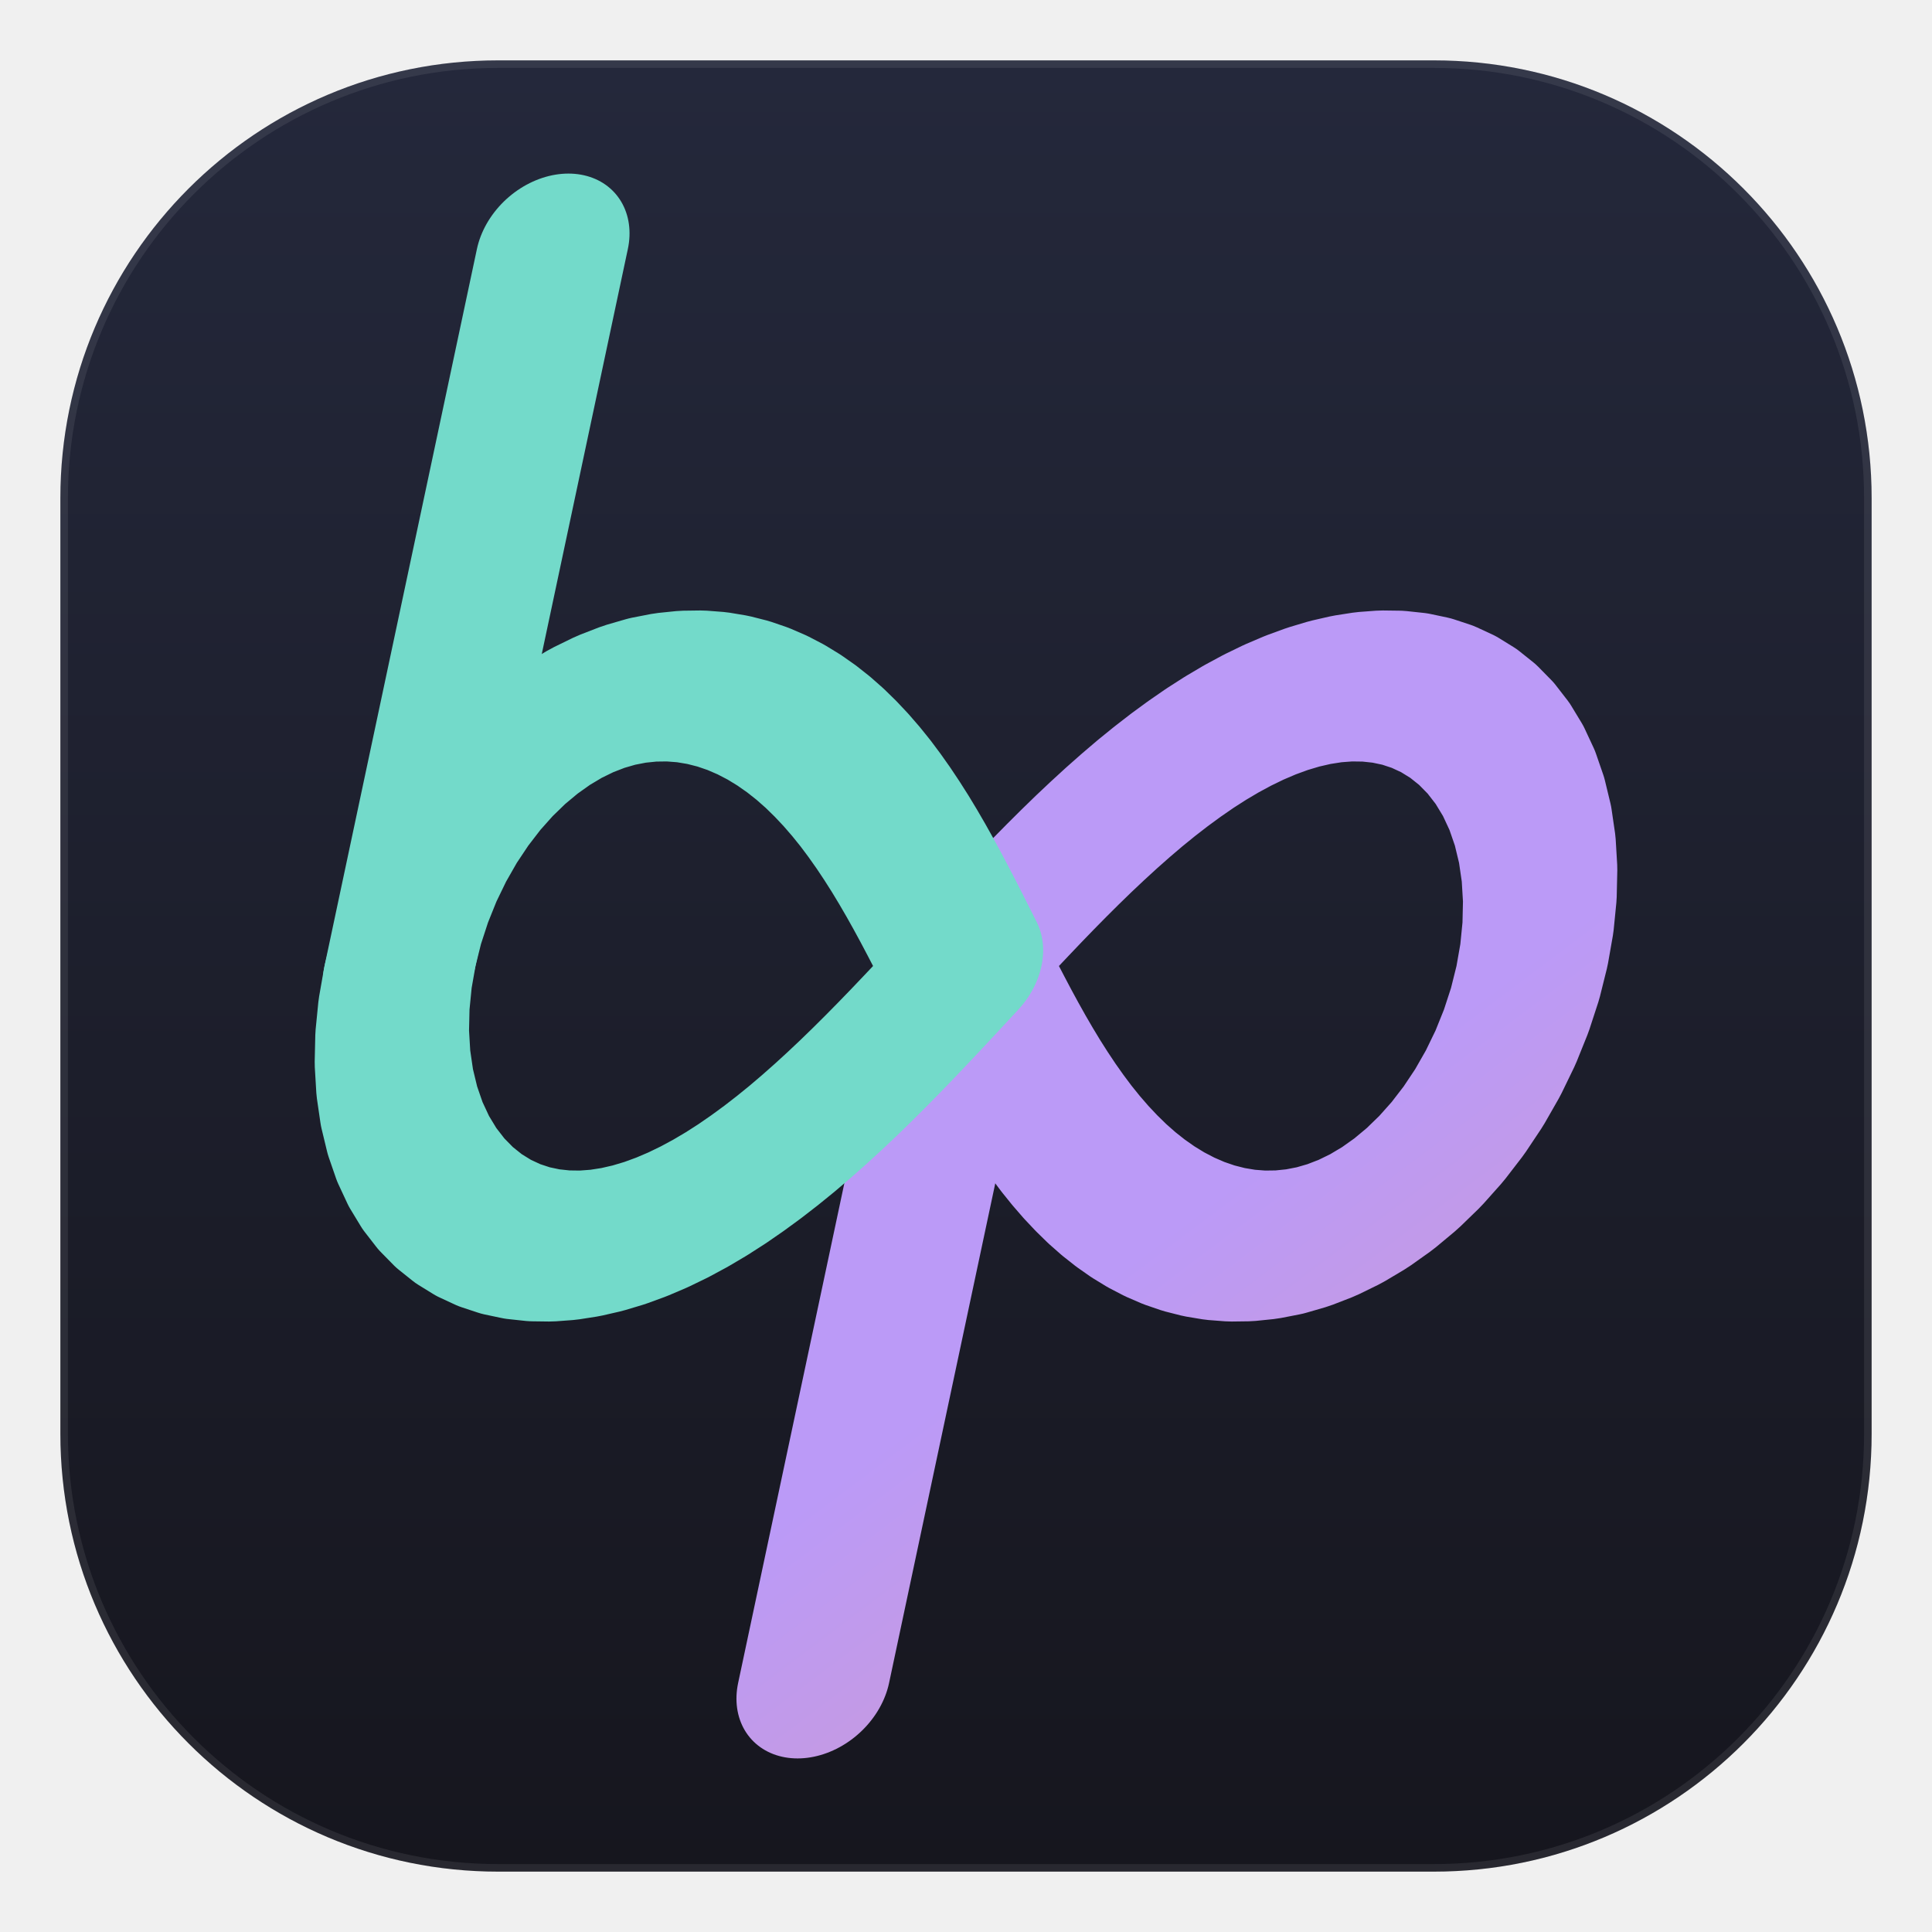
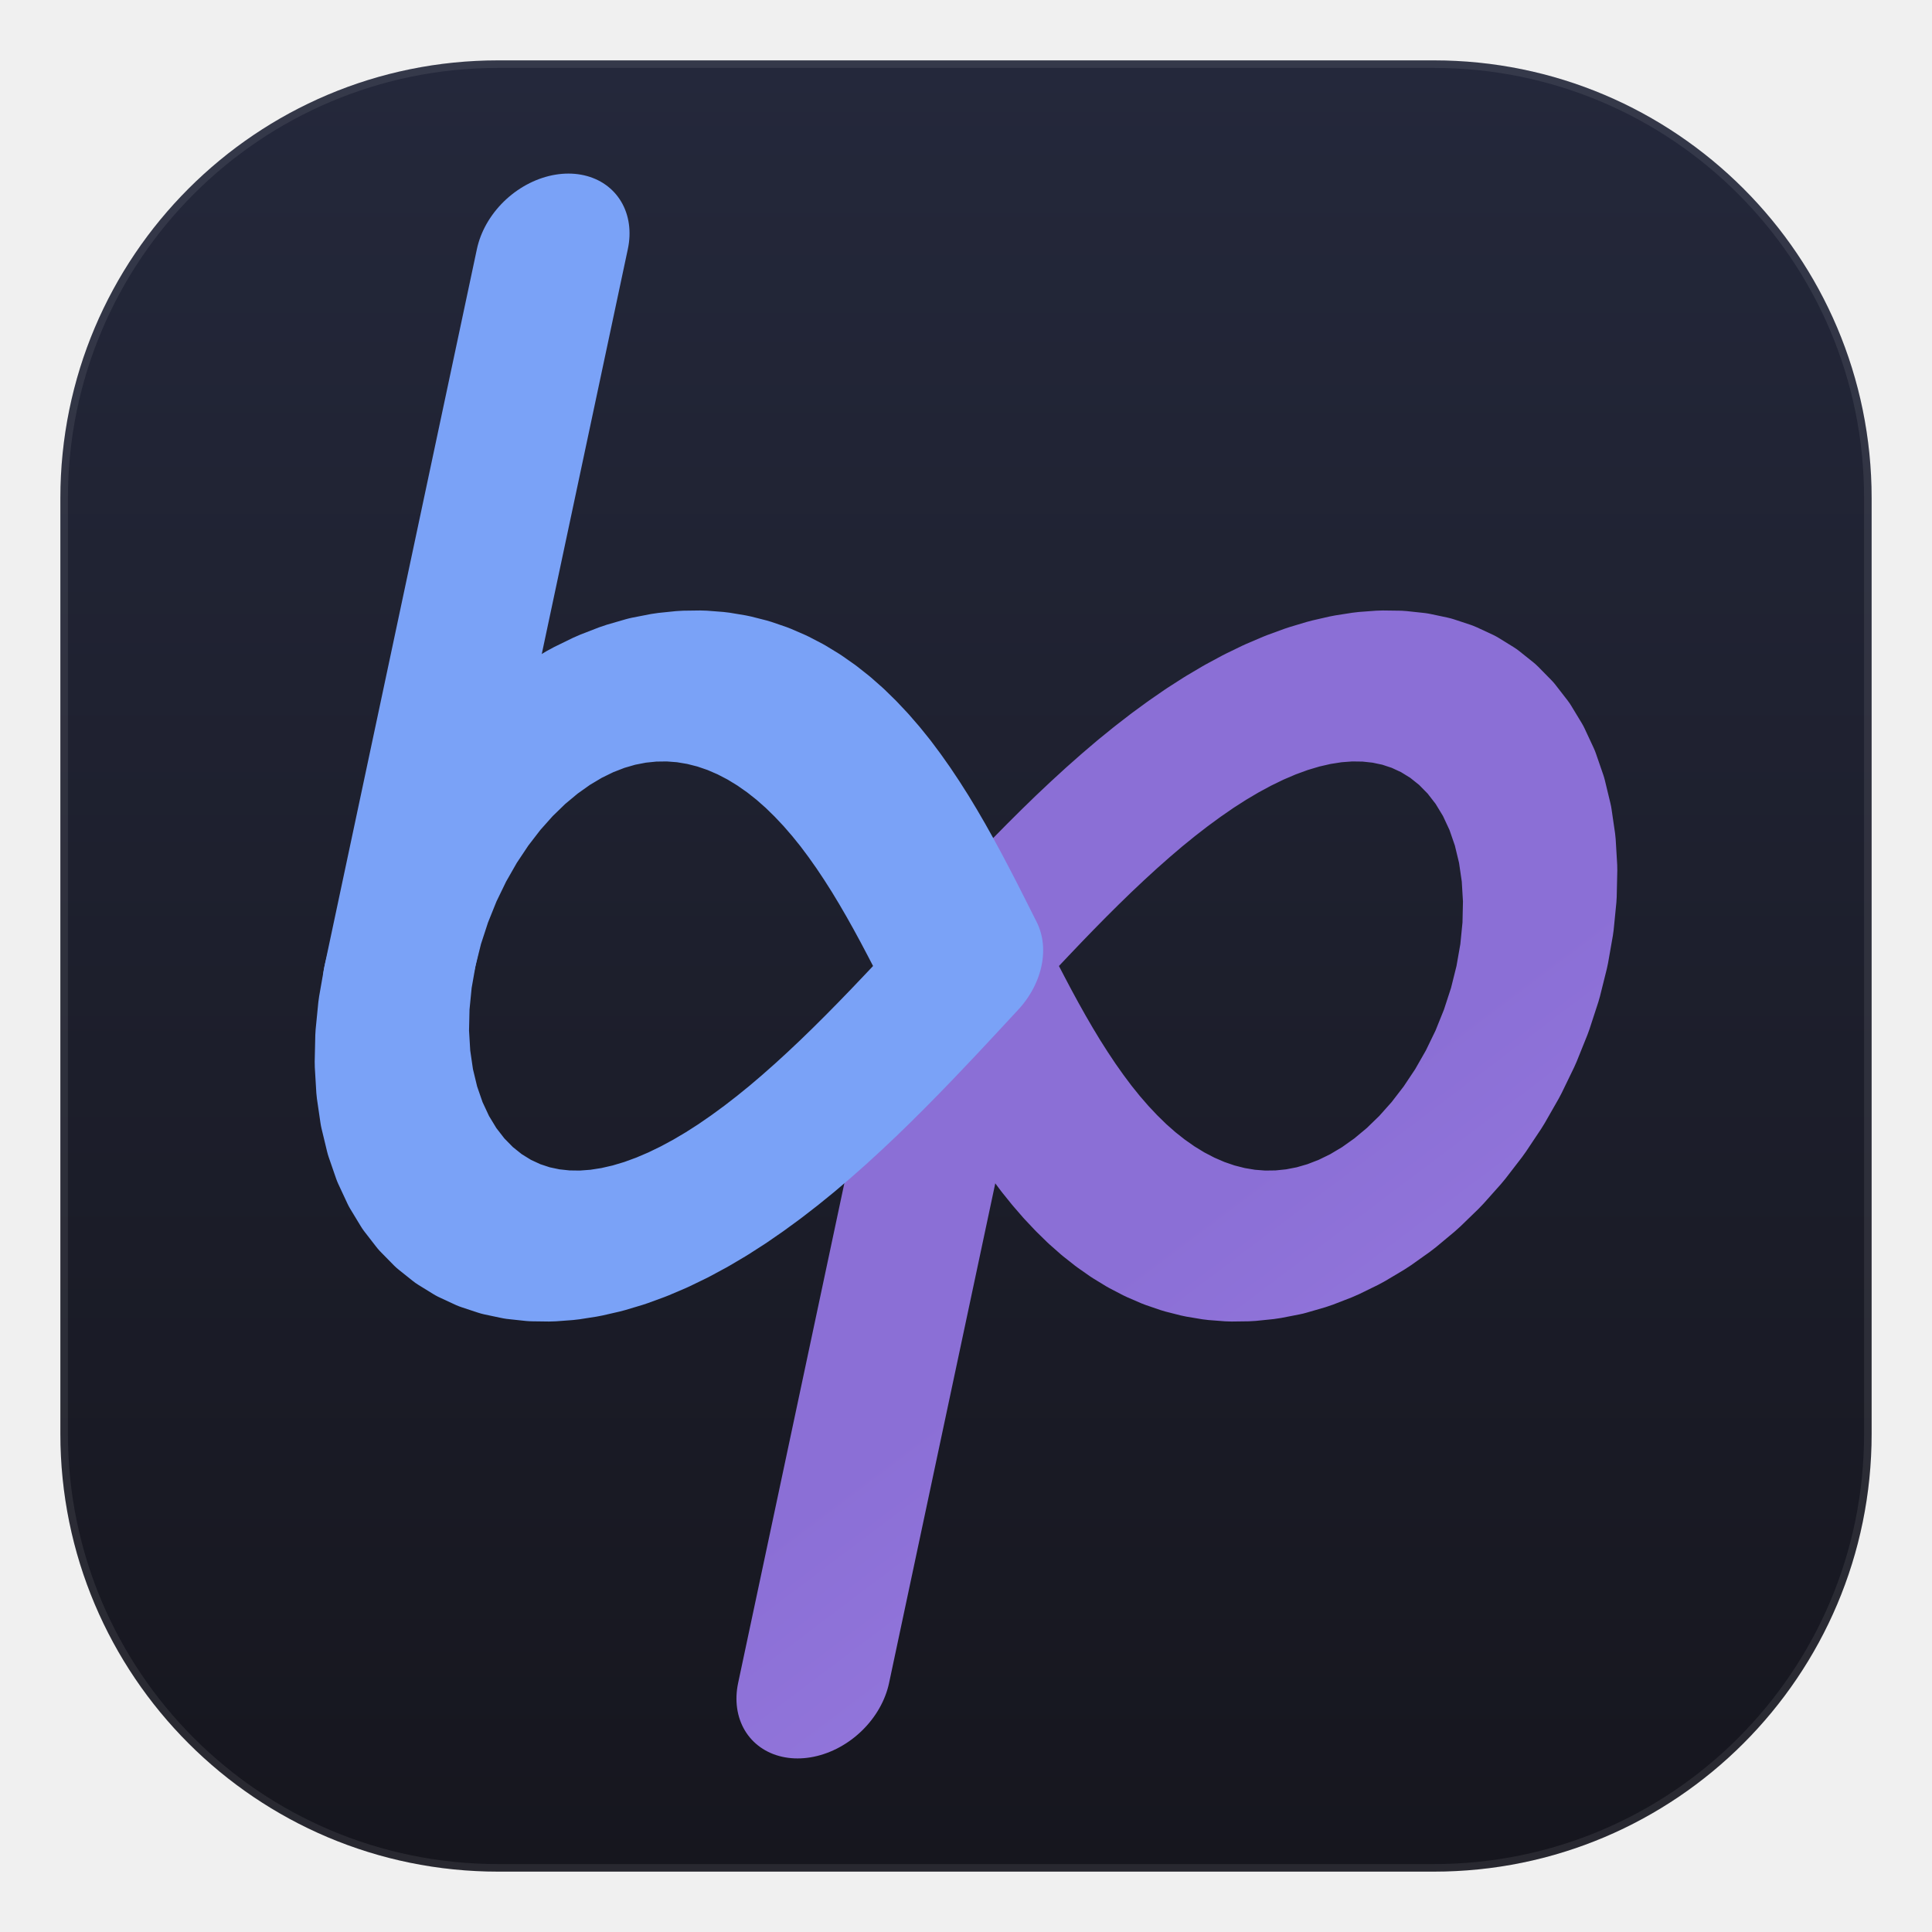
<svg xmlns="http://www.w3.org/2000/svg" width="512" height="512" viewBox="0 0 512 512">
  <defs>
    <linearGradient id="b" gradientUnits="userSpaceOnUse" x1="80" y1="60" x2="430" y2="450">
-       <stop offset="0" stop-color="#73daca" />
-       <stop offset="1" stop-color="#7aa2f7" />
+       <stop offset="0" stop-color="#7aa2f7" />
+       <stop offset="1" stop-color="#5a7fe0" />
    </linearGradient>
    <linearGradient id="p" gradientUnits="userSpaceOnUse" x1="80" y1="60" x2="430" y2="450">
-       <stop offset="0" stop-color="#bb9af7" />
-       <stop offset="1" stop-color="#ff9e64" />
+       <stop offset="0" stop-color="#8b6fd6" />
+       <stop offset="1" stop-color="#bb9af7" />
    </linearGradient>
    <linearGradient id="fond" x1="0" y1="0" x2="0" y2="1">
      <stop offset="0" stop-color="#24283b" />
      <stop offset="1" stop-color="#16161e" />
    </linearGradient>
  </defs>
  <rect x="16" y="16" width="480" height="480" rx="116" fill="url(#fond)" />
  <rect x="17" y="17" width="478" height="478" rx="115" fill="none" stroke="#ffffff" stroke-opacity="0.08" stroke-width="2" />
  <g fill="none" stroke-width="40" stroke-linecap="round" stroke-linejoin="round" transform="translate(256 256) skewX(-12)">
    <g stroke="url(#p)">
      <path d="M0.00 -0.00 L2.62 -3.66 L5.24 -7.32 L7.88 -10.98 L10.54 -14.61 L13.22 -18.23 L15.94 -21.83 L18.69 -25.39 L21.49 -28.92 L24.34 -32.41 L27.25 -35.84 L30.22 -39.22 L33.26 -42.53 L36.37 -45.77 L39.57 -48.91 L42.86 -51.96 L46.24 -54.89 L49.71 -57.70 L53.29 -60.36 L56.97 -62.85 L60.76 -65.16 L64.66 -67.27 L68.67 -69.15 L72.78 -70.78 L77.00 -72.13 L81.31 -73.17 L85.71 -73.88 L90.19 -74.22 L94.73 -74.16 L99.32 -73.68 L103.92 -72.75 L108.52 -71.33 L113.09 -69.40 L117.58 -66.95 L121.96 -63.96 L126.19 -60.42 L130.22 -56.34 L134.01 -51.71 L137.50 -46.57 L140.64 -40.94 L143.40 -34.86 L145.72 -28.39 L147.57 -21.59 L148.91 -14.54 L149.73 -7.32 L150.00 0.00 L149.73 7.32 L148.91 14.54 L147.57 21.59 L145.72 28.39 L143.40 34.86 L140.64 40.94 L137.50 46.57 L134.01 51.71 L130.22 56.34 L126.19 60.42 L121.96 63.96 L117.58 66.95 L113.09 69.40 L108.52 71.33 L103.92 72.75 L99.32 73.68 L94.73 74.16 L90.19 74.22 L85.71 73.88 L81.31 73.17 L77.00 72.13 L72.78 70.78 L68.67 69.15 L64.66 67.27 L60.76 65.16 L56.97 62.85 L53.29 60.36 L49.71 57.70 L46.24 54.89 L42.86 51.96 L39.57 48.91 L36.37 45.77 L33.26 42.53 L30.22 39.22 L27.25 35.84 L24.34 32.41 L21.49 28.92 L18.69 25.39 L15.94 21.83 L13.22 18.23 L10.54 14.61 L7.88 10.98 L5.24 7.32 L2.62 3.66 L0.00 0.00" />
      <path d="M0 0 V190" />
    </g>
    <g stroke="url(#b)">
      <path d="M0.00 0.00 L-2.62 -3.66 L-5.24 -7.32 L-7.88 -10.98 L-10.54 -14.61 L-13.22 -18.23 L-15.94 -21.83 L-18.69 -25.39 L-21.49 -28.92 L-24.34 -32.41 L-27.25 -35.84 L-30.22 -39.22 L-33.26 -42.53 L-36.37 -45.77 L-39.57 -48.91 L-42.86 -51.96 L-46.24 -54.89 L-49.71 -57.70 L-53.29 -60.36 L-56.97 -62.85 L-60.76 -65.16 L-64.66 -67.27 L-68.67 -69.15 L-72.78 -70.78 L-77.00 -72.13 L-81.31 -73.17 L-85.71 -73.88 L-90.19 -74.22 L-94.73 -74.16 L-99.32 -73.68 L-103.92 -72.75 L-108.52 -71.33 L-113.09 -69.40 L-117.58 -66.95 L-121.96 -63.96 L-126.19 -60.42 L-130.22 -56.34 L-134.01 -51.71 L-137.50 -46.57 L-140.64 -40.94 L-143.40 -34.86 L-145.72 -28.39 L-147.57 -21.59 L-148.91 -14.54 L-149.73 -7.32 L-150.00 -0.00 L-149.73 7.32 L-148.91 14.54 L-147.57 21.59 L-145.72 28.39 L-143.40 34.86 L-140.64 40.94 L-137.50 46.57 L-134.01 51.71 L-130.22 56.34 L-126.19 60.42 L-121.96 63.96 L-117.58 66.95 L-113.09 69.40 L-108.52 71.33 L-103.92 72.75 L-99.32 73.68 L-94.73 74.16 L-90.19 74.22 L-85.71 73.88 L-81.31 73.17 L-77.00 72.13 L-72.78 70.78 L-68.67 69.15 L-64.66 67.27 L-60.76 65.16 L-56.97 62.85 L-53.29 60.36 L-49.71 57.70 L-46.24 54.89 L-42.86 51.96 L-39.57 48.91 L-36.37 45.77 L-33.26 42.53 L-30.22 39.22 L-27.25 35.84 L-24.34 32.41 L-21.49 28.92 L-18.69 25.39 L-15.94 21.83 L-13.22 18.23 L-10.54 14.61 L-7.88 10.98 L-5.24 7.32 L-2.62 3.66 L-0.00 0.00" />
      <path d="M-150 0 V-190" />
    </g>
  </g>
</svg>
